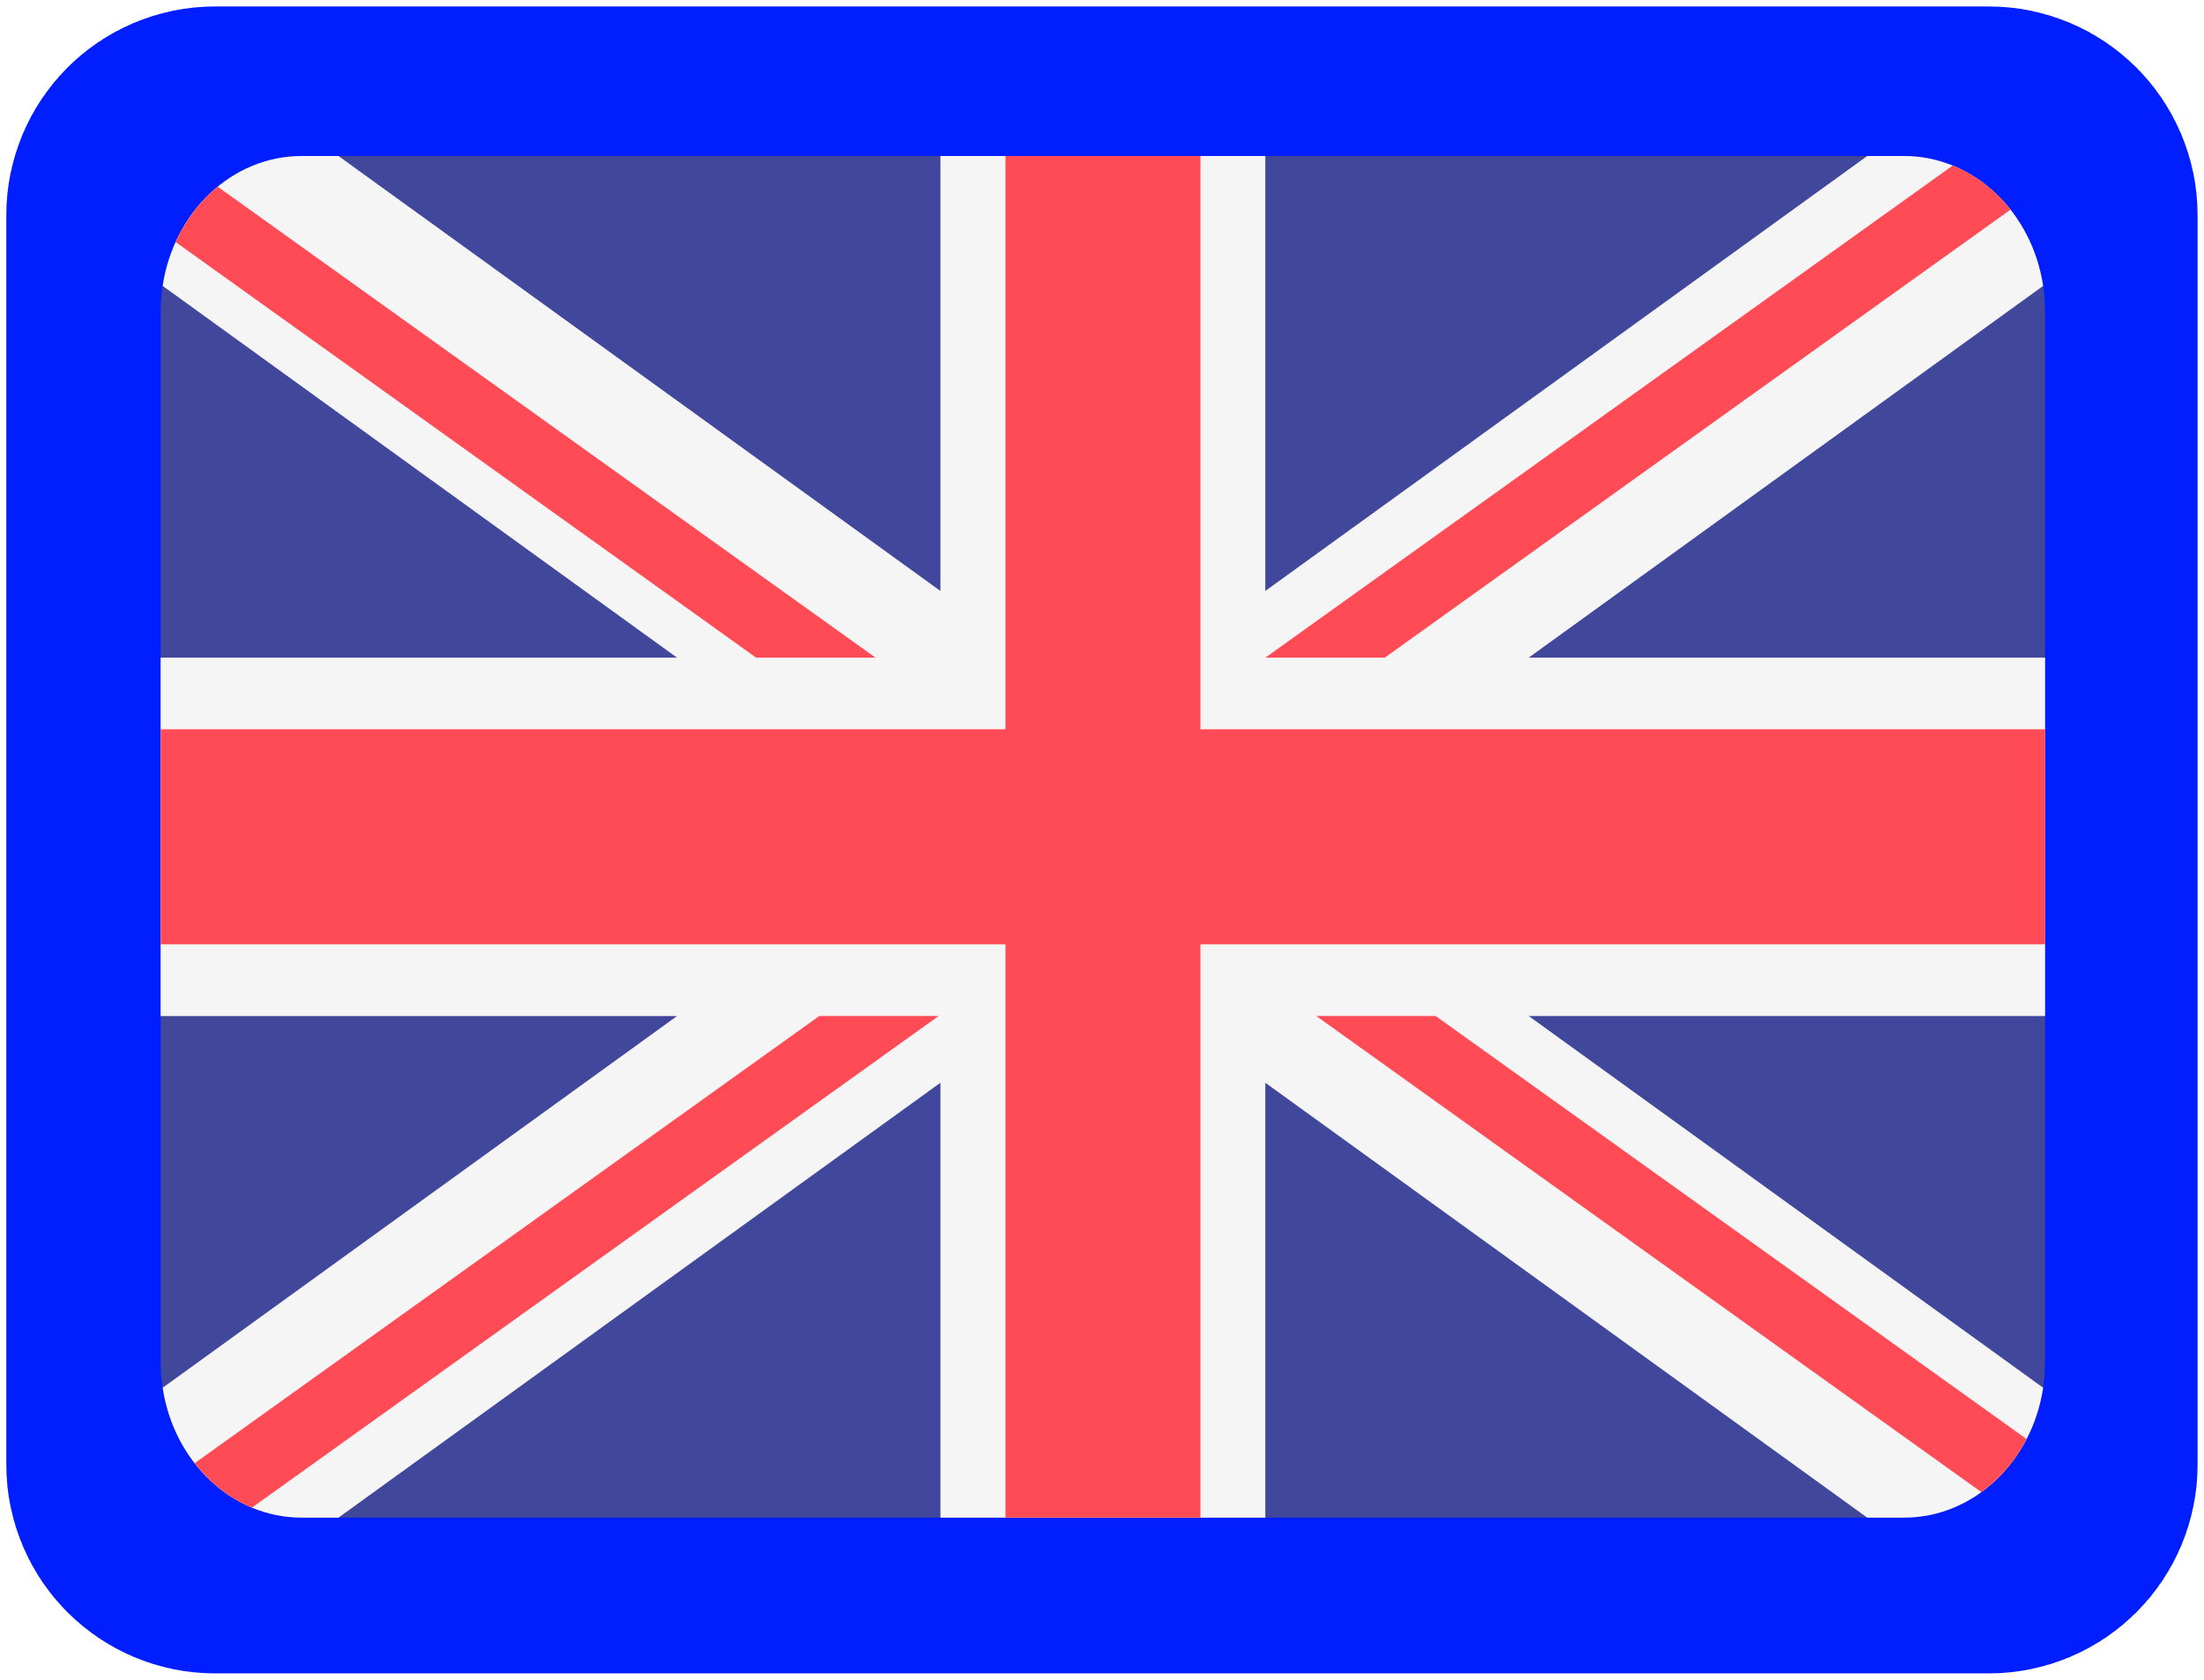
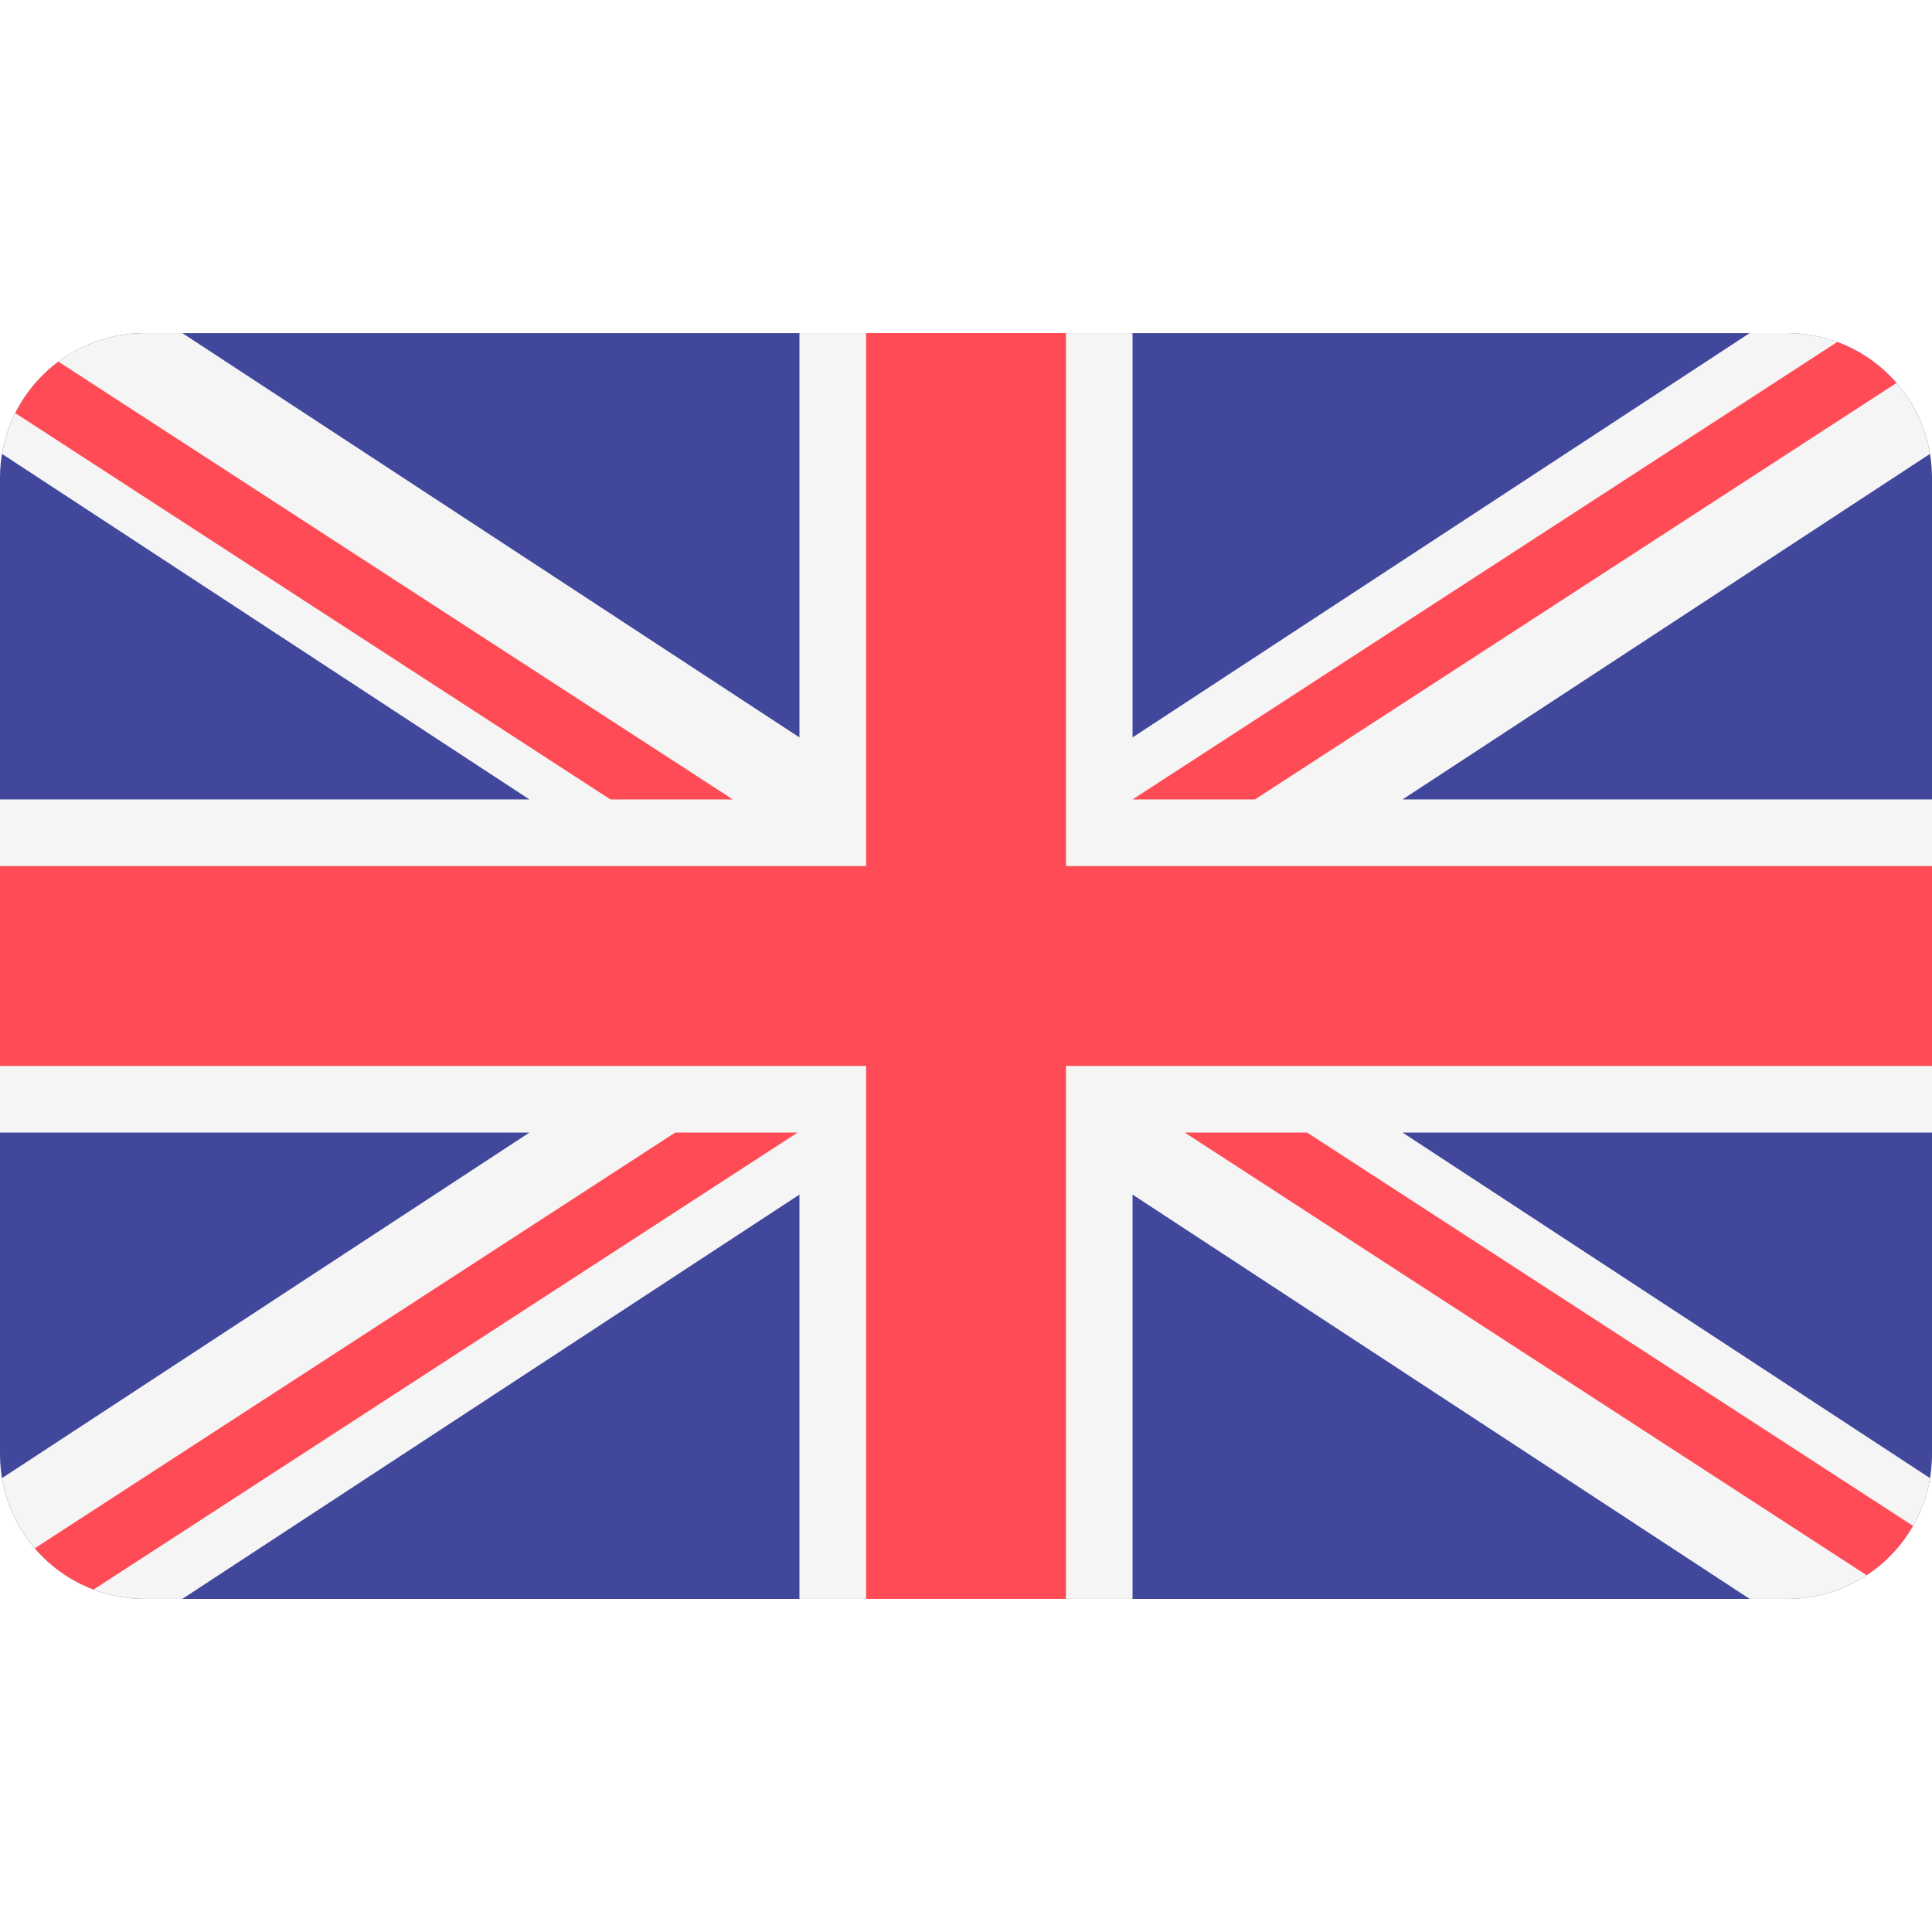
- <svg xmlns="http://www.w3.org/2000/svg" viewBox="1.505 2.031 42.244 32.201" width="850px" height="647.923px">
-   <rect x="4.626" y="5.155" width="36" height="25.956" rx="1" ry="1" style="paint-order: fill; stroke: rgb(0, 30, 255); stroke-width: 6px; fill: none;" />
-   <path fill="#FFCD05" d="M 4.627 27.076 C 4.627 29.285 6.417 31.076 8.627 31.076 L 36.627 31.076 C 38.836 31.076 40.627 29.285 40.627 27.076 L 40.627 23.076 L 4.627 23.076 L 4.627 27.076 Z" />
-   <path fill="#ED1F24" d="M 4.627 14.076 L 40.627 14.076 L 40.627 23.076 L 4.627 23.076 L 4.627 14.076 Z" />
-   <path fill="#141414" d="M 36.627 5.076 L 8.627 5.076 C 6.417 5.076 4.627 6.866 4.627 9.076 L 4.627 14.076 L 40.627 14.076 L 40.627 9.076 C 40.627 6.866 38.836 5.076 36.627 5.076 Z" />
-   <path style="fill: rgb(65, 71, 155);" d="M 37.998 5.022 L 7.289 5.022 C 5.796 5.022 4.584 6.358 4.584 8.006 L 4.584 28.142 C 4.584 29.79 5.796 31.125 7.289 31.125 L 37.998 31.125 C 39.493 31.125 40.703 29.79 40.703 28.142 L 40.703 8.006 C 40.703 6.358 39.493 5.022 37.998 5.022 Z" />
-   <path style="fill: rgb(245, 245, 245);" d="M 40.666 7.512 C 40.453 6.099 39.339 5.022 37.998 5.022 L 37.294 5.022 L 25.757 13.36 L 25.757 5.022 L 19.53 5.022 L 19.53 13.36 L 7.993 5.022 L 7.289 5.022 C 5.947 5.022 4.835 6.099 4.623 7.512 L 14.482 14.639 L 4.584 14.639 L 4.584 21.509 L 14.482 21.509 L 4.623 28.635 C 4.835 30.049 5.947 31.125 7.289 31.125 L 7.993 31.125 L 19.53 22.788 L 19.53 31.125 L 25.757 31.125 L 25.757 22.788 L 37.294 31.125 L 37.998 31.125 C 39.339 31.125 40.453 30.049 40.666 28.635 L 30.805 21.508 L 40.703 21.508 L 40.703 14.639 L 30.805 14.639 L 40.666 7.512 Z" />
-   <g transform="matrix(0.070545, 0, 0, 0.077818, 4.585371, -1.848224)" style="">
-     <polygon style="fill:#FF4B55;" points="282.483,88.276 229.517,88.276 229.517,229.517 0,229.517 0,282.483 229.517,282.483 &#10;&#09;&#09;229.517,423.724 282.483,423.724 282.483,282.483 512,282.483 512,229.517 282.483,229.517 &#09;" />
-     <path style="fill:#FF4B55;" d="M24.793,421.252l186.583-121.114h-32.428L9.224,410.31 C13.377,415.157,18.714,418.955,24.793,421.252z" />
+ <svg xmlns="http://www.w3.org/2000/svg" height="800px" width="800px" version="1.1" id="Layer_1" viewBox="0 0 512 512" xml:space="preserve">
+   <path style="fill:#41479B;" d="M473.655,88.276H38.345C17.167,88.276,0,105.443,0,126.621V385.38  c0,21.177,17.167,38.345,38.345,38.345h435.31c21.177,0,38.345-17.167,38.345-38.345V126.621  C512,105.443,494.833,88.276,473.655,88.276z" />
+   <path style="fill:#F5F5F5;" d="M511.469,120.282c-3.022-18.159-18.797-32.007-37.814-32.007h-9.977l-163.54,107.147V88.276h-88.276  v107.147L48.322,88.276h-9.977c-19.017,0-34.792,13.847-37.814,32.007l139.778,91.58H0v88.276h140.309L0.531,391.717  c3.022,18.159,18.797,32.007,37.814,32.007h9.977l163.54-107.147v107.147h88.276V316.577l163.54,107.147h9.977  c19.017,0,34.792-13.847,37.814-32.007l-139.778-91.58H512v-88.276H371.691L511.469,120.282z" />
+   <g>
+     <polygon style="fill:#FF4B55;" points="282.483,88.276 229.517,88.276 229.517,229.517 0,229.517 0,282.483 229.517,282.483    229.517,423.724 282.483,423.724 282.483,282.483 512,282.483 512,229.517 282.483,229.517  " />
+     <path style="fill:#FF4B55;" d="M24.793,421.252l186.583-121.114h-32.428L9.224,410.31   C13.377,415.157,18.714,418.955,24.793,421.252z" />
    <path style="fill:#FF4B55;" d="M346.388,300.138H313.96l180.716,117.305c5.057-3.321,9.277-7.807,12.287-13.075L346.388,300.138z" />
    <path style="fill:#FF4B55;" d="M4.049,109.475l157.73,102.387h32.428L15.475,95.842C10.676,99.414,6.749,104.084,4.049,109.475z" />
    <path style="fill:#FF4B55;" d="M332.566,211.862l170.035-110.375c-4.199-4.831-9.578-8.607-15.699-10.86L300.138,211.862H332.566z" />
  </g>
</svg>
